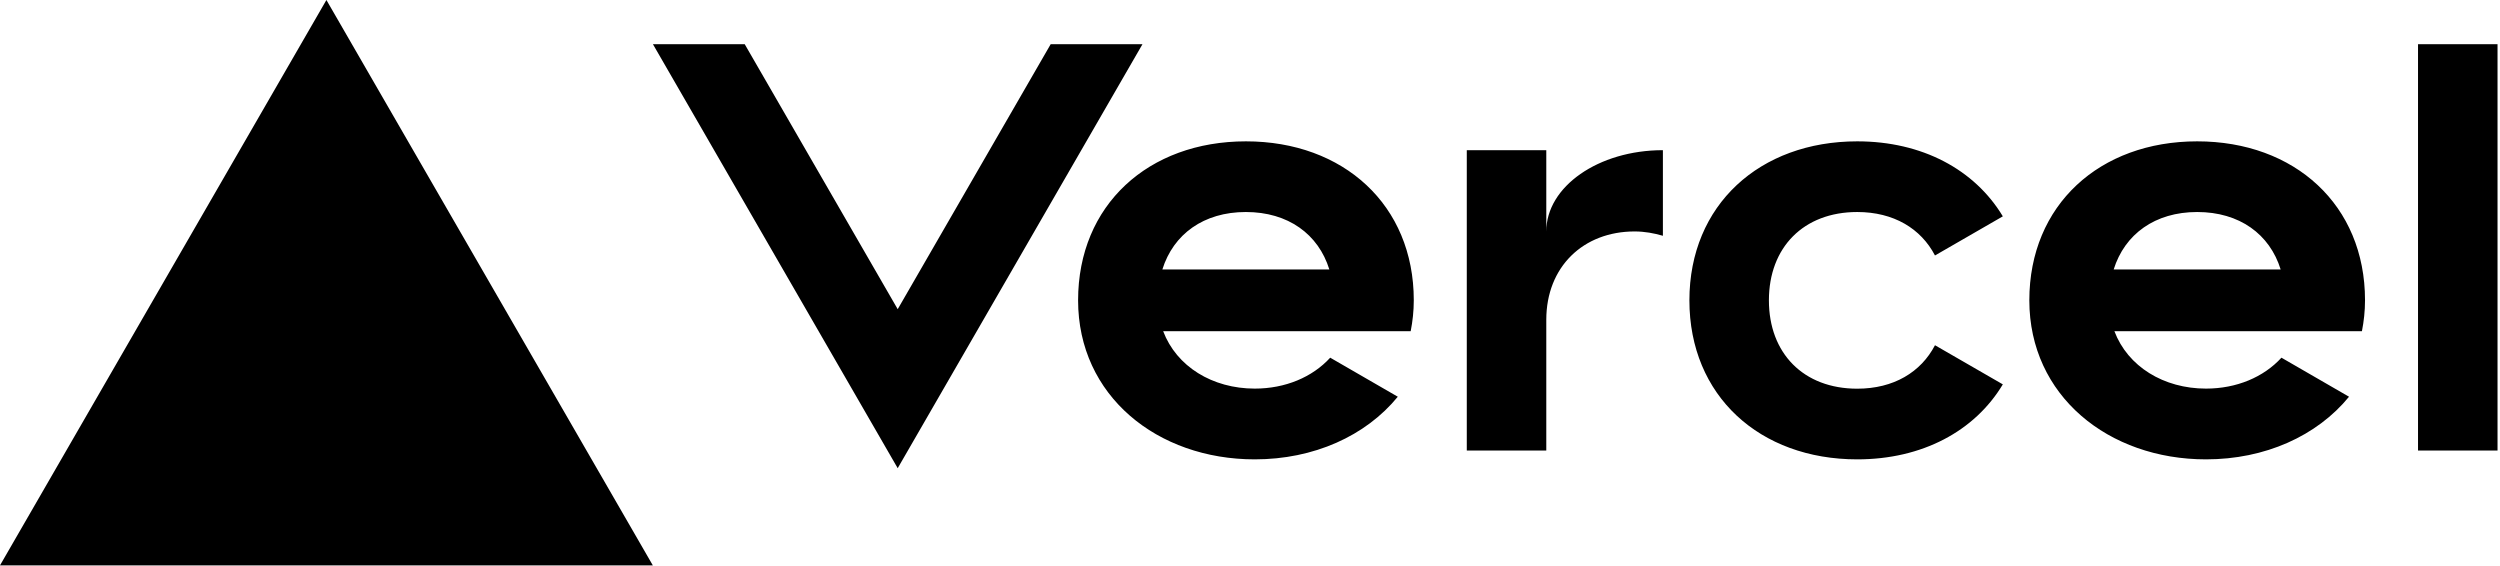
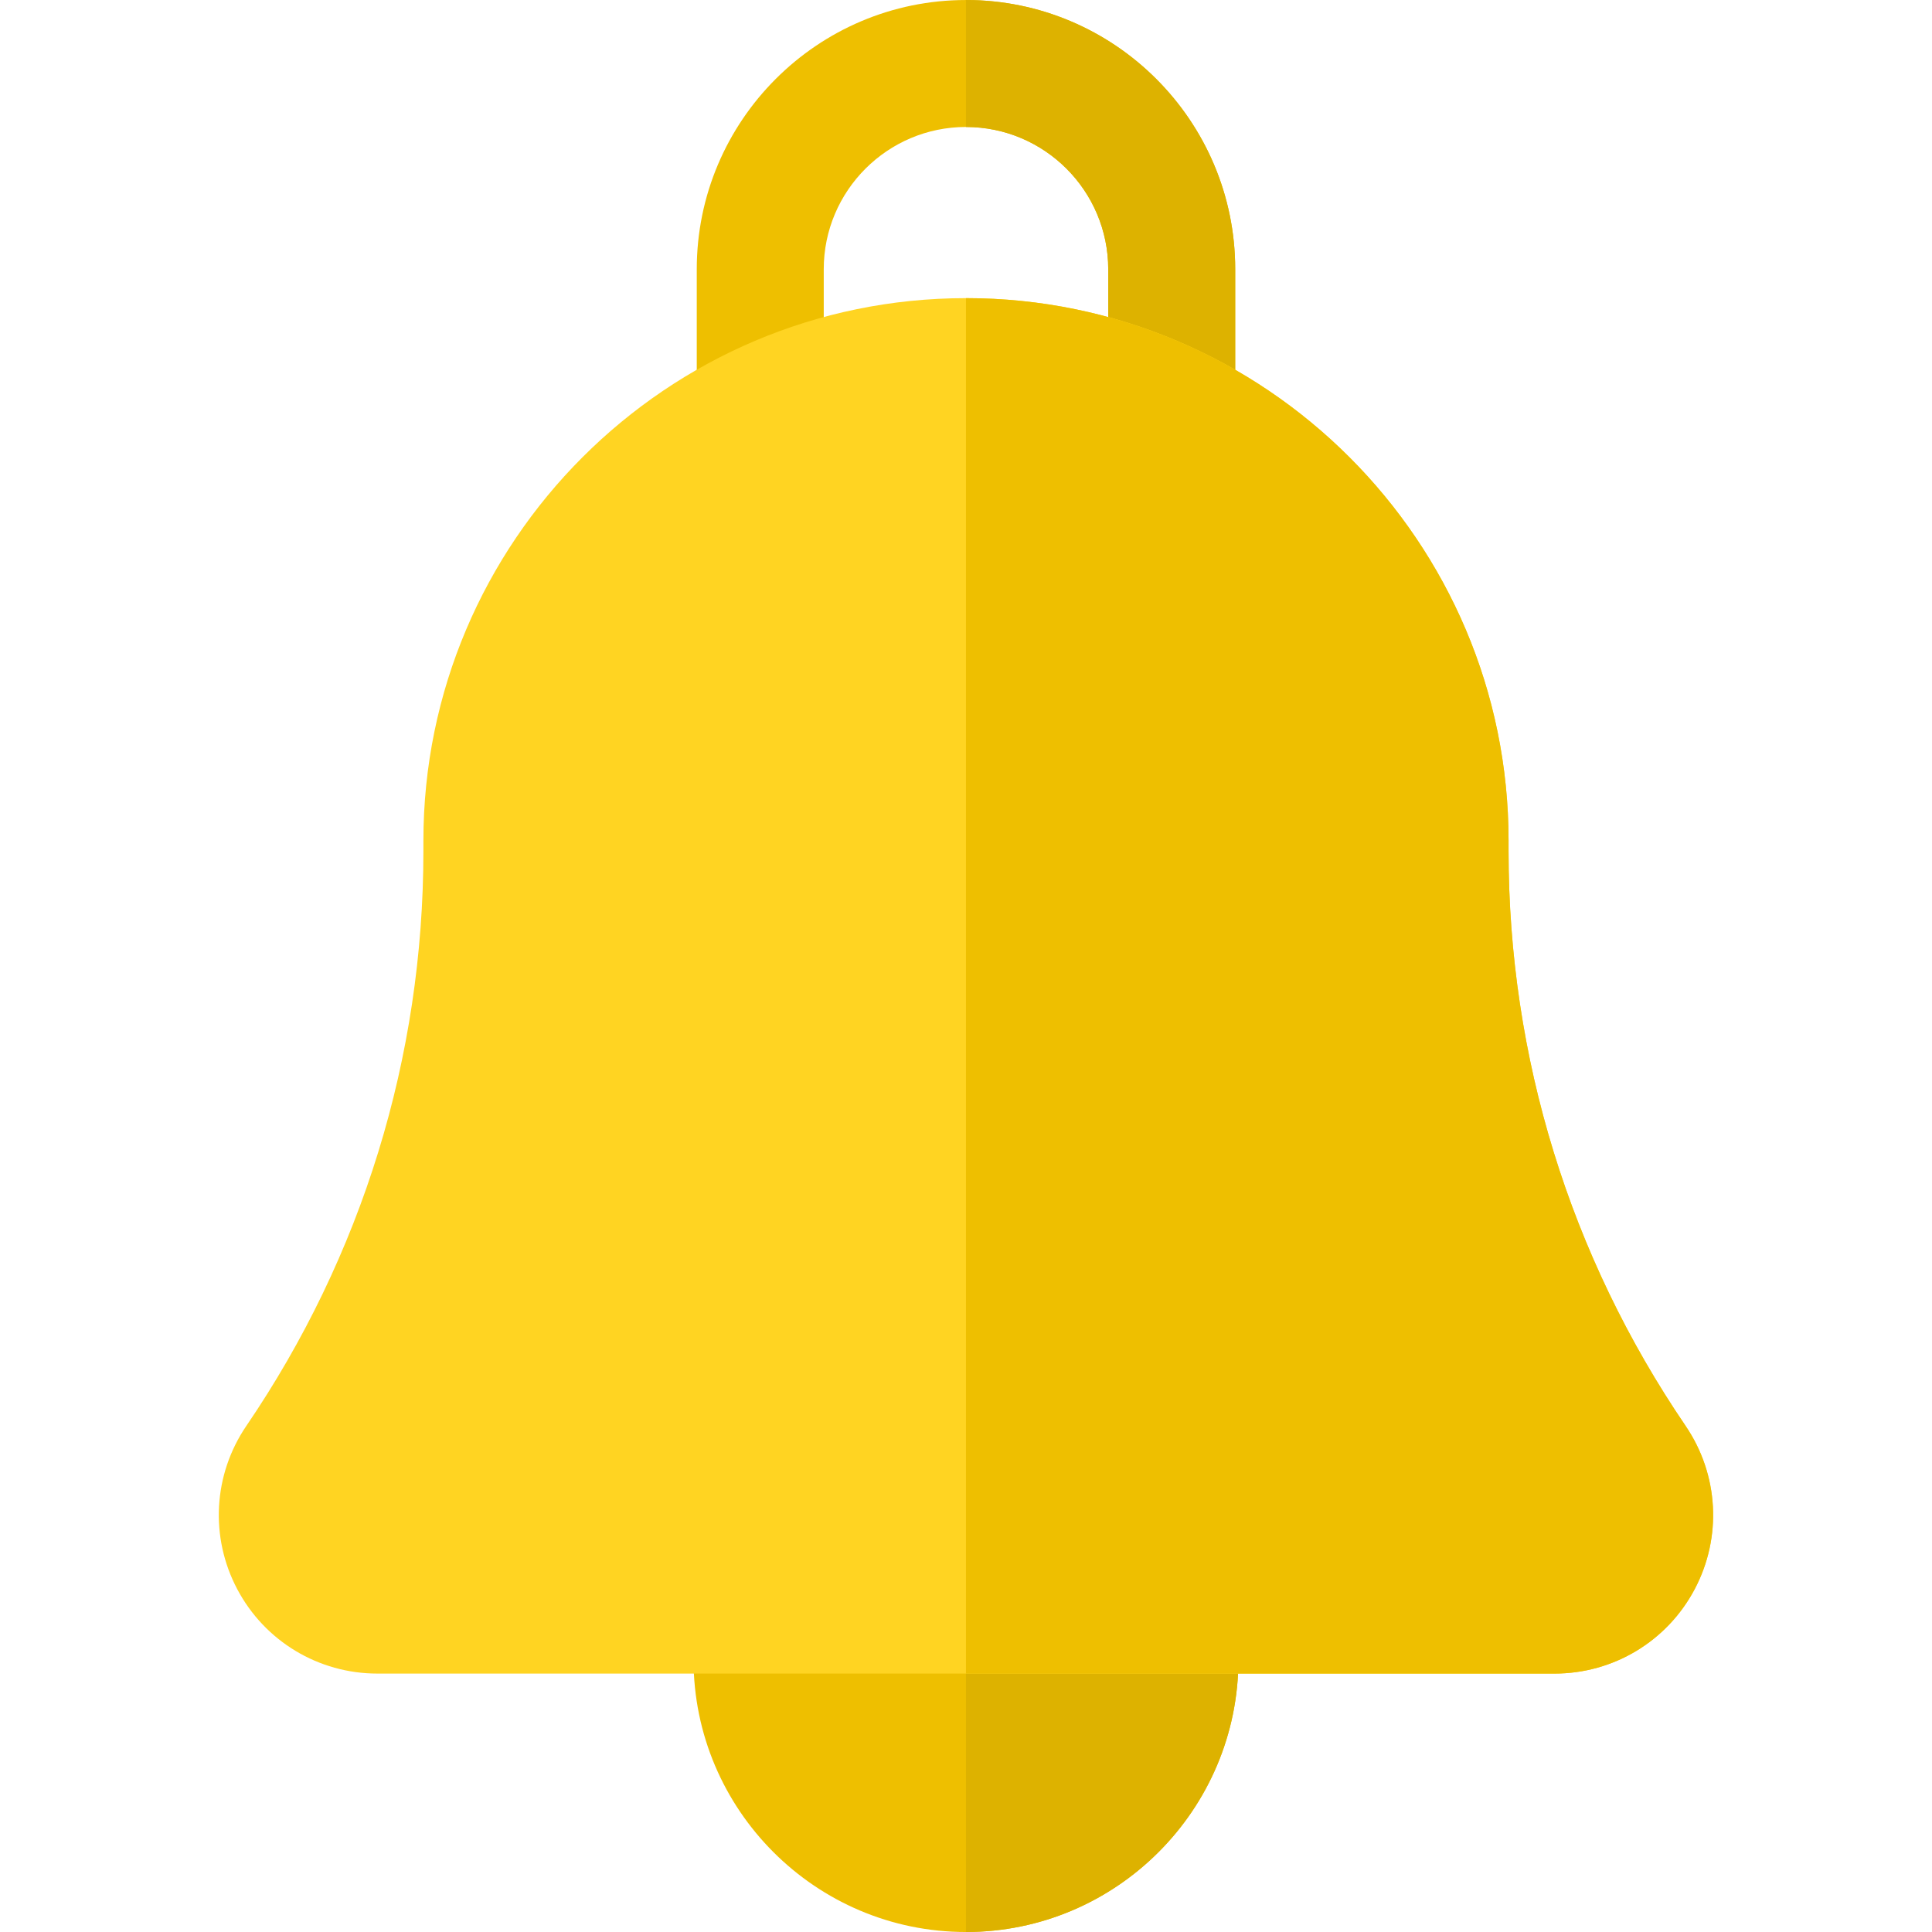
- <svg xmlns="http://www.w3.org/2000/svg" width="283" height="64" viewBox="0 0 283 64" fill="none">
-   <path d="M141.04 16c-11.04 0-19 7.2-19 18s8.96 18 20 18c6.67 0 12.55-2.64 16.19-7.09l-7.65-4.42c-2.02 2.21-5.09 3.5-8.54 3.5-4.79 0-8.86-2.5-10.37-6.5h28.02c.22-1.12.35-2.28.35-3.5 0-10.79-7.96-17.99-19-17.99zm-9.46 14.5c1.25-3.99 4.67-6.5 9.45-6.5 4.79 0 8.21 2.51 9.45 6.5h-18.9zM248.72 16c-11.04 0-19 7.2-19 18s8.96 18 20 18c6.67 0 12.55-2.64 16.19-7.09l-7.65-4.42c-2.02 2.21-5.09 3.5-8.54 3.5-4.79 0-8.86-2.5-10.37-6.5h28.02c.22-1.12.35-2.28.35-3.5 0-10.79-7.96-17.99-19-17.99zm-9.45 14.5c1.25-3.99 4.67-6.5 9.45-6.5 4.79 0 8.21 2.51 9.45 6.5h-18.9zM200.24 34c0 6 3.92 10 10 10 4.12 0 7.21-1.87 8.8-4.92l7.68 4.43c-3.18 5.3-9.14 8.49-16.48 8.49-11.05 0-19-7.2-19-18s7.96-18 19-18c7.34 0 13.29 3.19 16.48 8.49l-7.68 4.43c-1.59-3.05-4.68-4.92-8.8-4.92-6.07 0-10 4-10 10zm82.48-29v46h-9V5h9zM36.95 0L73.9 64H0L36.95 0zm92.38 5l-27.71 48L73.91 5H84.3l17.32 30 17.32-30h10.39zm58.91 12v9.69c-1-.29-2.06-.49-3.2-.49-5.81 0-10 4-10 10V51h-9V17h9v9.2c0-5.08 5.91-9.2 13.2-9.2z" fill="#000" />
+ <svg xmlns="http://www.w3.org/2000/svg" enable-background="new 0 0 456.448 456.448" version="1.1" viewBox="0 0 456.45 456.45" xml:space="preserve">
+   <path d="m276.83 183.08h-97.215c-8.284 0-15-6.716-15-15v-104.47c0-35.073 28.534-63.607 63.607-63.607s63.607 28.534 63.607 63.607v104.47c1e-3 8.284-6.715 15-14.999 15zm-82.215-30h67.215v-89.474c0-18.531-15.076-33.607-33.607-33.607s-33.607 15.076-33.607 33.607v89.474h-1e-3z" fill="#EEBF00" />
+   <path d="m228.22 0v30c18.531 0 33.607 15.076 33.607 33.607v89.474h-33.608v30h48.608c8.284 0 15-6.716 15-15v-104.47c1e-3 -35.073-28.533-63.607-63.607-63.607z" fill="#DDB200" />
+   <path d="m228.22 327.72c-35.492 0-64.367 28.875-64.367 64.367 0 35.491 28.875 64.366 64.367 64.366s64.367-28.875 64.367-64.366c1e-3 -35.492-28.874-64.367-64.367-64.367z" fill="#EEBF00" />
+   <path d="m228.22 327.72v128.73c35.492 0 64.367-28.875 64.367-64.366 1e-3 -35.492-28.874-64.367-64.367-64.367z" fill="#DDB200" />
+   <path d="m398.24 336.88c-27.365-40.198-41.83-87.151-41.83-135.78v-2.473c0-70.683-57.505-128.19-128.19-128.19s-128.19 57.505-128.19 128.19v2.473c0 48.63-14.465 95.583-41.831 135.78-7.828 11.501-8.65 26.283-2.146 38.579 6.505 12.297 19.188 19.936 33.099 19.936h278.13c13.911 0 26.595-7.64 33.099-19.936 6.506-12.296 5.685-27.078-2.144-38.58z" fill="#FFD422" />
+   <path d="m398.24 336.88c-27.365-40.198-41.83-87.151-41.83-135.78v-2.473c0-70.683-57.505-128.19-128.19-128.19v324.96h139.06c13.911 0 26.595-7.64 33.099-19.936 6.505-12.296 5.684-27.078-2.145-38.58z" fill="#EEBF00" />
</svg>
